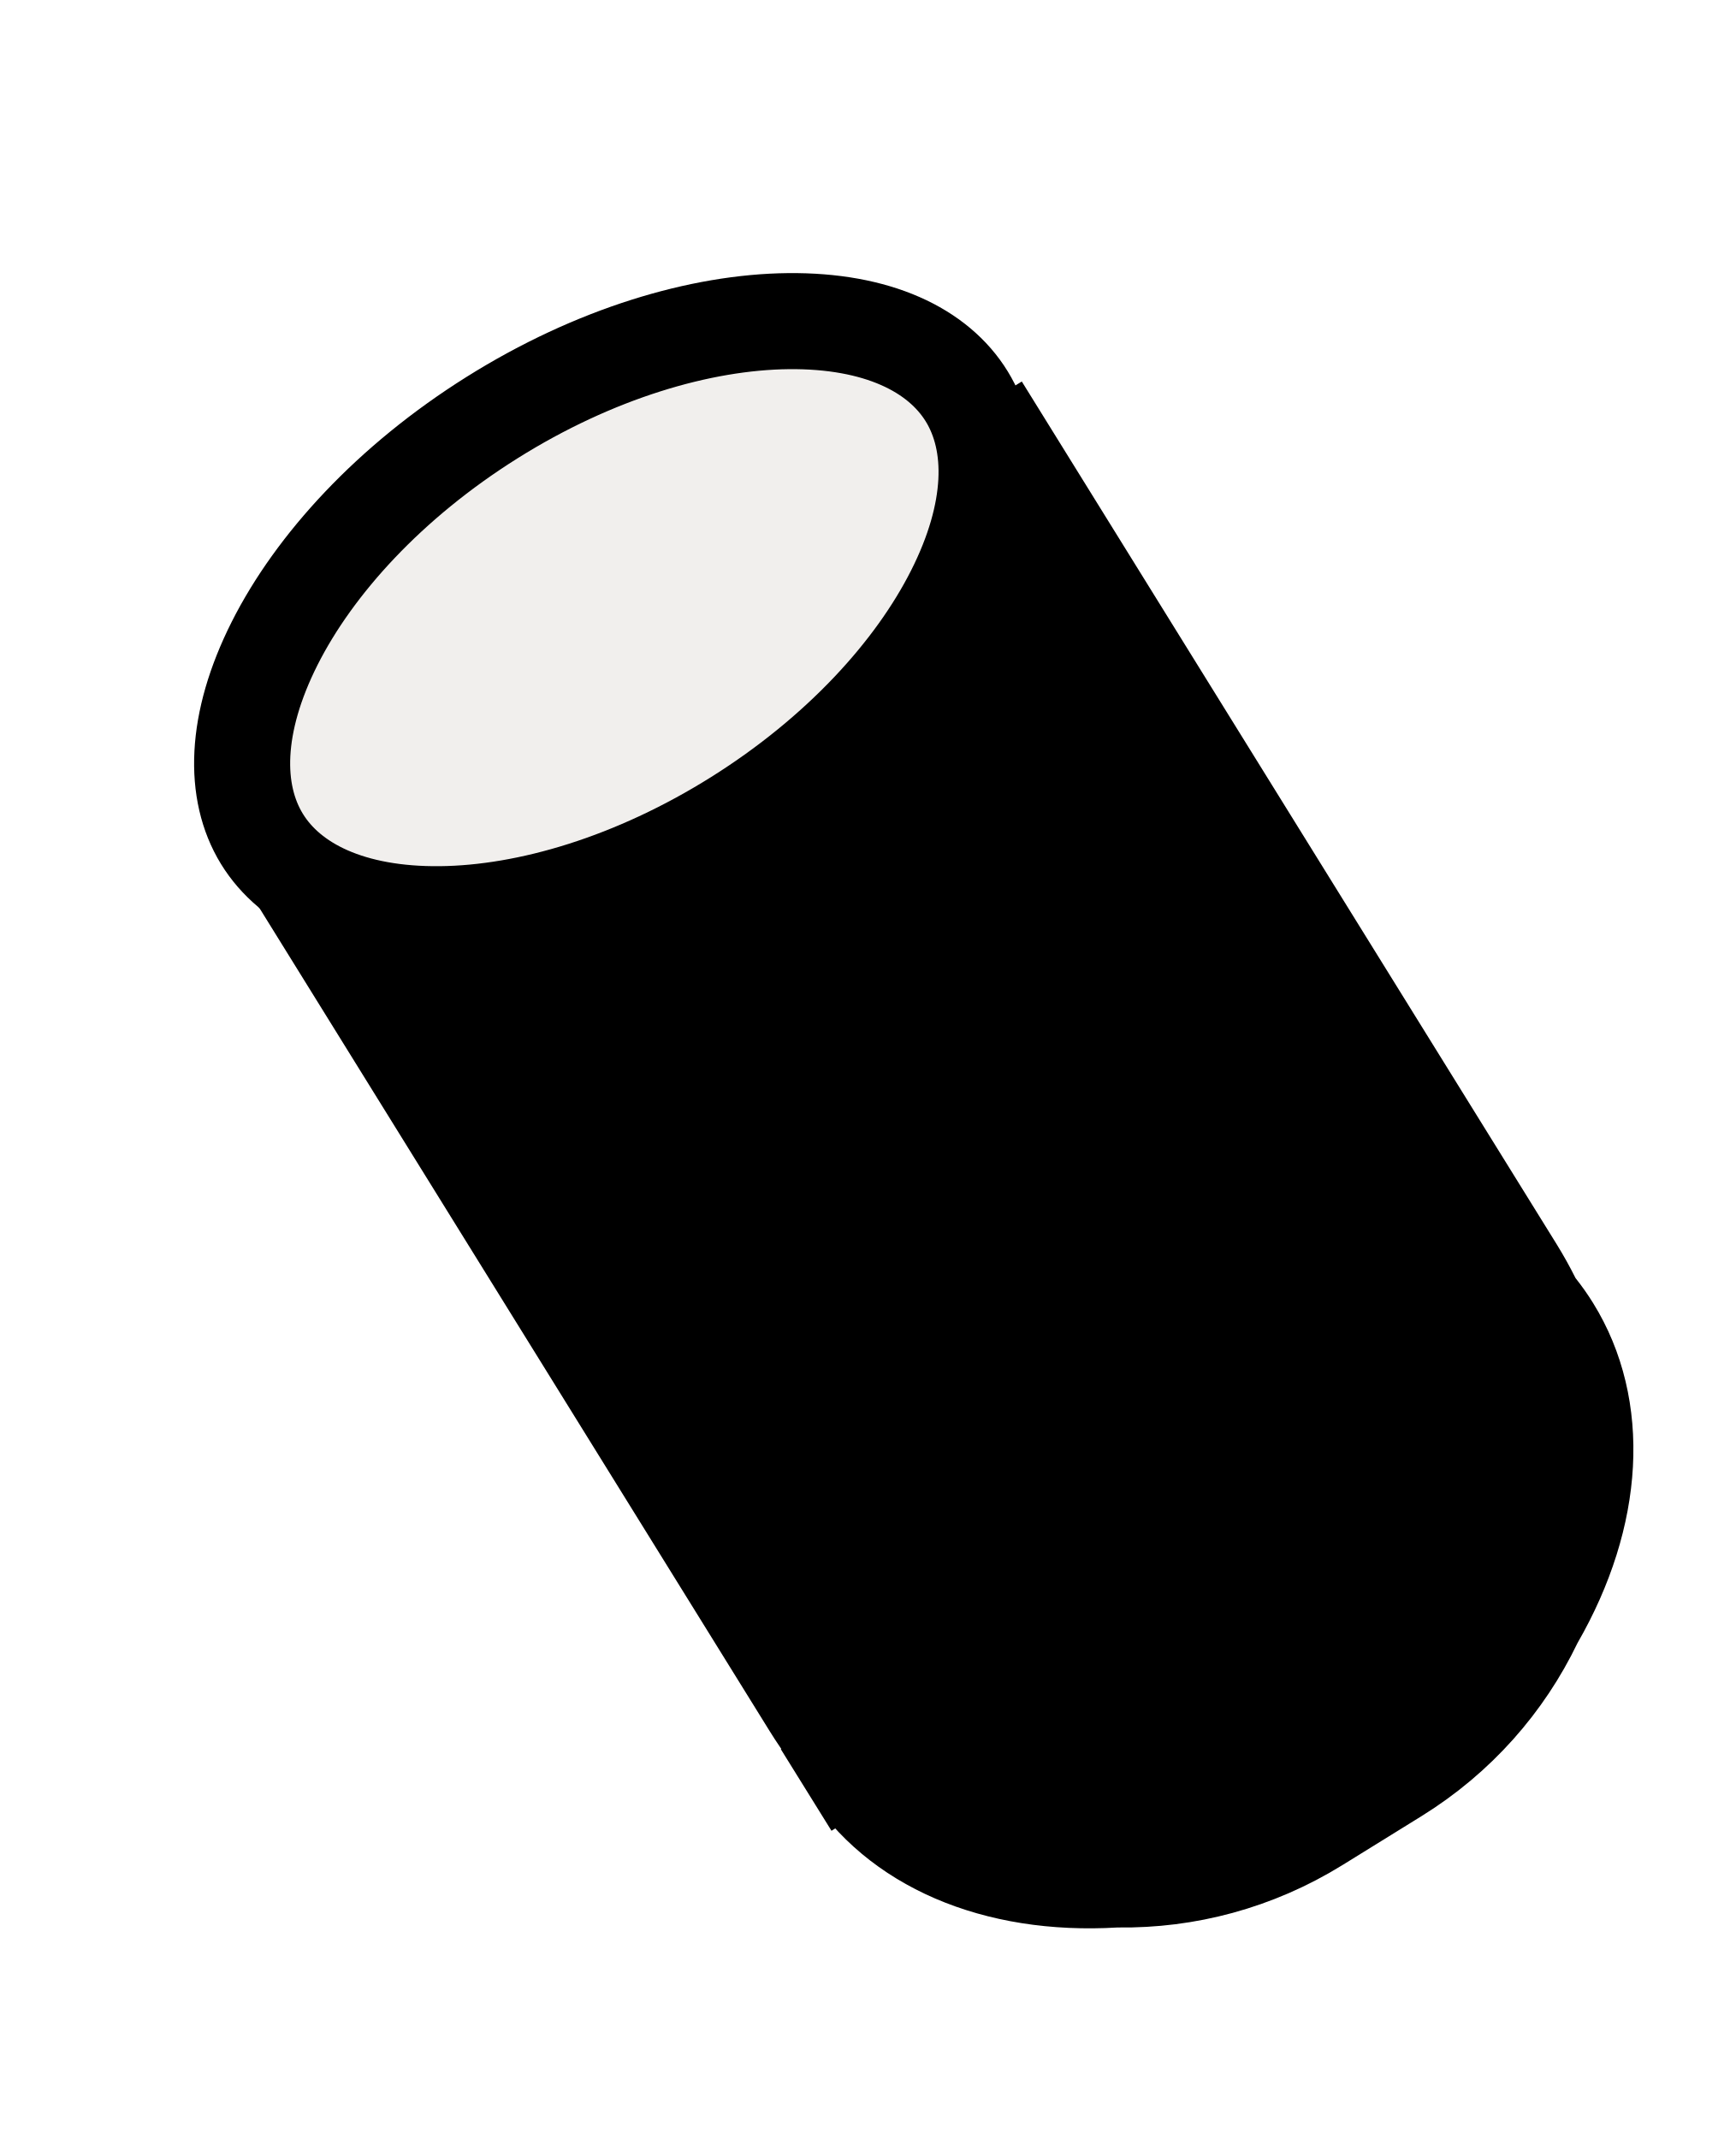
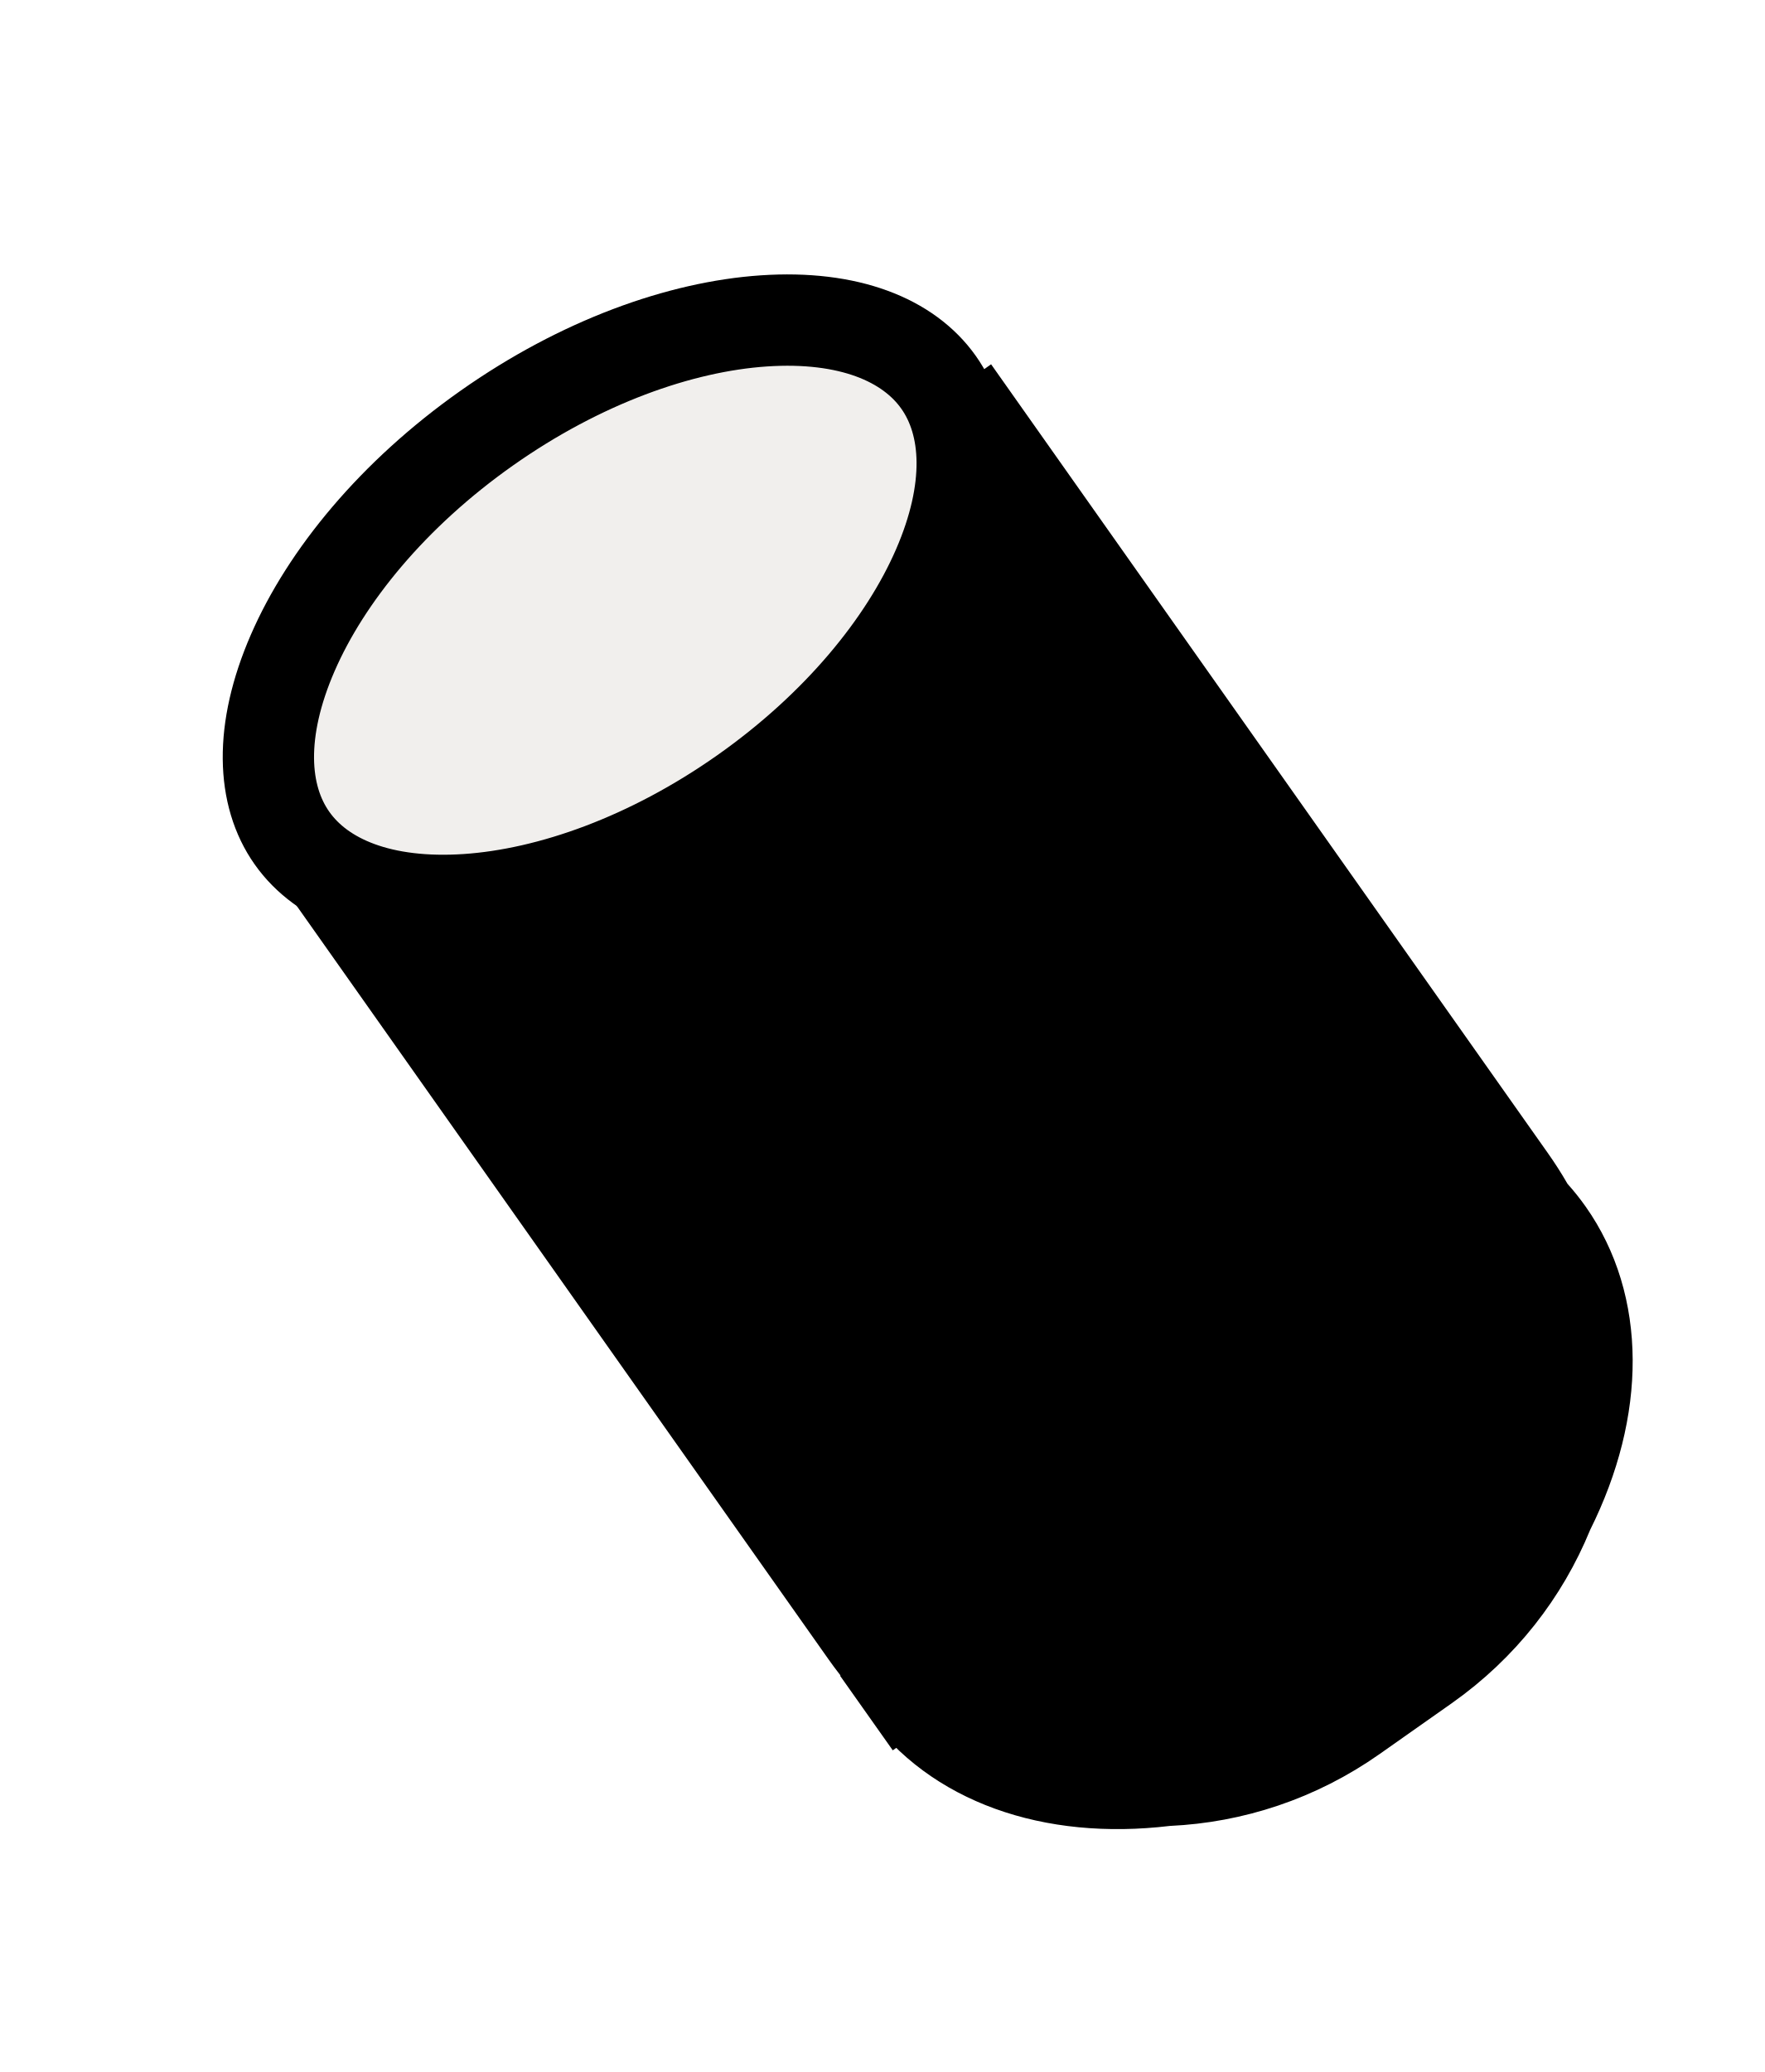
- <svg xmlns="http://www.w3.org/2000/svg" width="43" height="53" viewBox="0 0 43 53" fill="none">
-   <path d="M38.016 40.194L38.035 40.154L38.057 40.116C39.544 37.531 39.676 34.871 38.463 32.914C38.353 32.737 38.234 32.568 38.106 32.407L38.029 32.31L37.973 32.198C37.848 31.948 37.71 31.7 37.56 31.457L24.933 11.09L7.458 21.902L20.082 42.266C20.233 42.51 20.393 42.743 20.562 42.967L20.637 43.066L20.69 43.179C20.777 43.364 20.876 43.546 20.986 43.724L19.975 44.352L20.986 43.724C22.199 45.681 24.644 46.749 27.625 46.571L27.668 46.568L27.712 46.569C29.394 46.591 31.102 46.151 32.642 45.198L34.592 43.991C36.132 43.038 37.287 41.707 38.016 40.194Z" fill="black" stroke="black" stroke-width="2.38" />
-   <path d="M12.191 10.348C9.655 11.939 7.793 13.981 6.805 15.941C5.806 17.924 5.779 19.623 6.488 20.783C7.197 21.942 8.712 22.675 10.91 22.652C13.083 22.63 15.717 21.852 18.254 20.261C20.79 18.67 22.651 16.628 23.639 14.668C24.639 12.686 24.666 10.986 23.957 9.827C23.247 8.667 21.733 7.935 19.535 7.957C17.362 7.98 14.727 8.757 12.191 10.348Z" fill="#F1EFED" stroke="black" stroke-width="2.38" />
+ <svg xmlns="http://www.w3.org/2000/svg" width="46" height="54" viewBox="0 0 46 54" fill="none">
+   <path d="M40.348 39.423L40.365 39.382L40.384 39.343C41.714 36.675 41.688 34.012 40.36 32.131C40.239 31.96 40.11 31.799 39.973 31.646L39.89 31.553L39.828 31.445C39.688 31.202 39.536 30.964 39.37 30.73L25.548 11.151L8.748 22.981L22.568 42.557C22.733 42.791 22.907 43.014 23.089 43.227L23.17 43.322L23.23 43.431C23.328 43.612 23.437 43.787 23.557 43.958L22.585 44.645L23.557 43.958C24.886 45.839 27.39 46.76 30.355 46.405L30.398 46.4L30.442 46.398C32.122 46.32 33.802 45.779 35.282 44.737L37.157 43.417C38.637 42.374 39.711 40.977 40.348 39.423Z" fill="black" stroke="black" stroke-width="2.38" />
+   <path d="M12.689 11.157C10.242 12.881 8.5 15.015 7.63 17.017C6.749 19.043 6.827 20.732 7.611 21.842C8.394 22.953 9.96 23.593 12.165 23.445C14.345 23.298 16.941 22.376 19.389 20.651C21.836 18.927 23.578 16.793 24.448 14.791C25.328 12.765 25.251 11.076 24.467 9.966C23.683 8.855 22.118 8.215 19.913 8.363C17.733 8.51 15.137 9.432 12.689 11.157Z" fill="#F1EFED" stroke="black" stroke-width="2.38" />
</svg>
